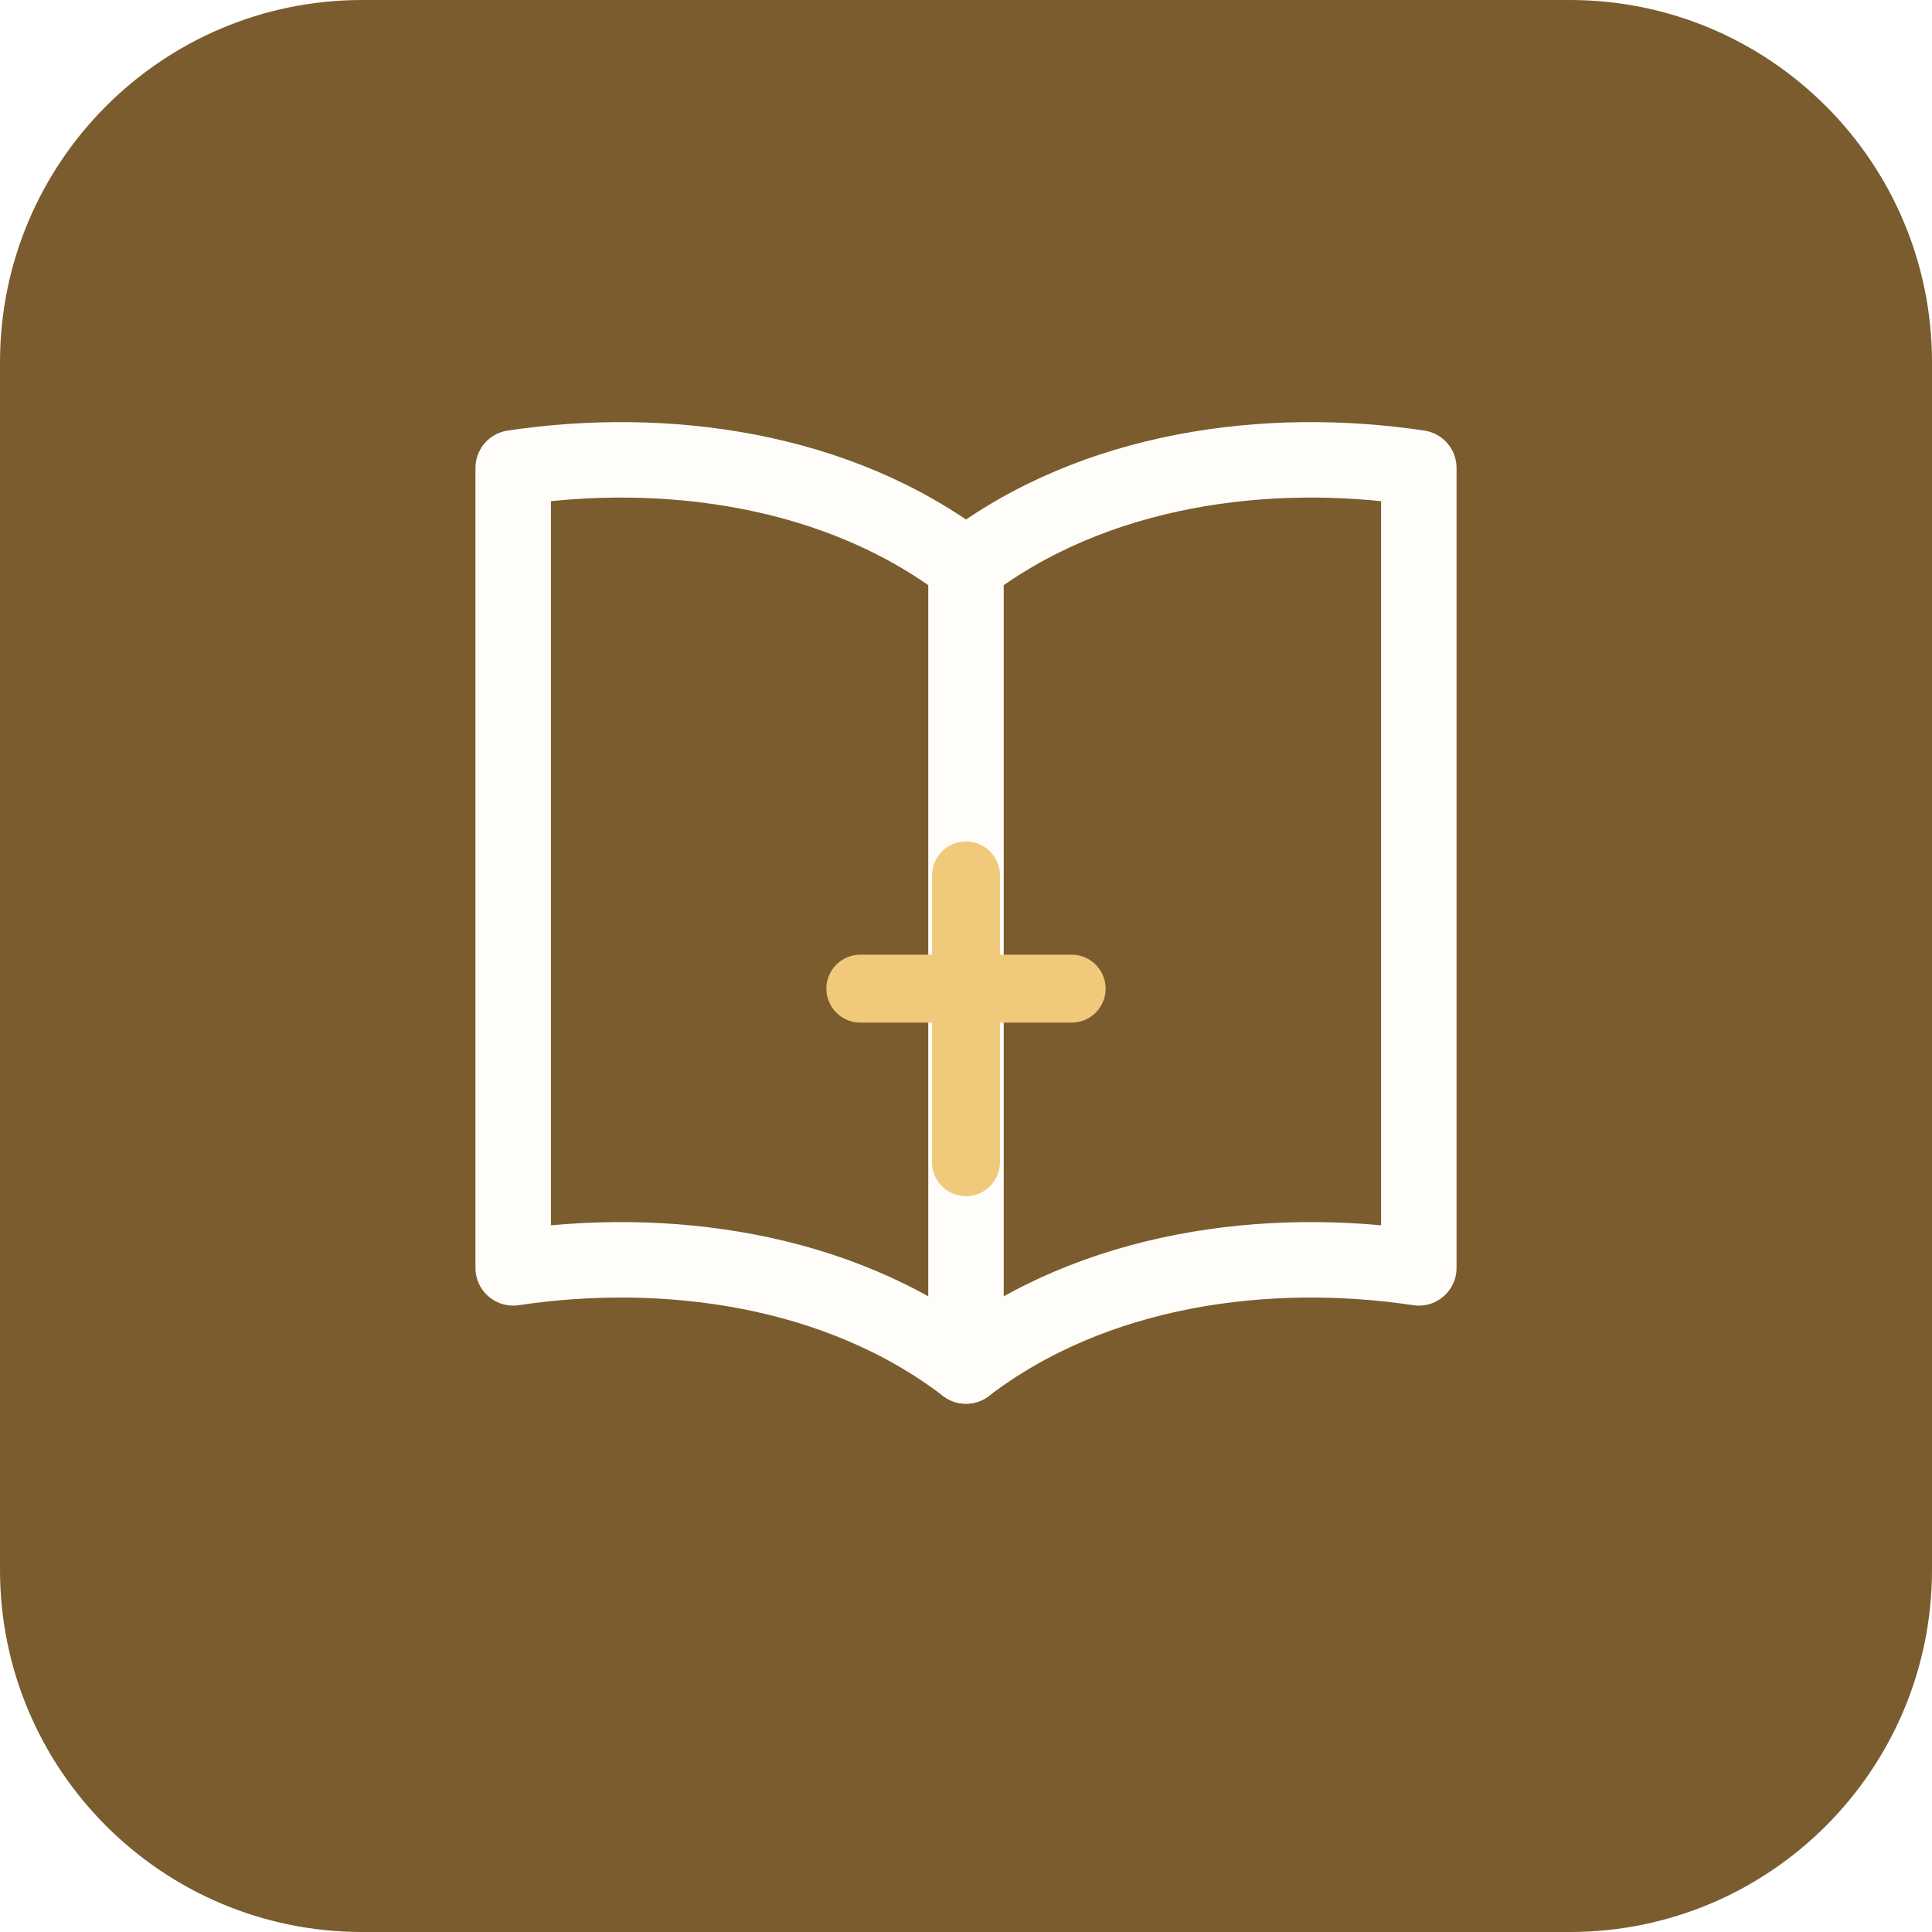
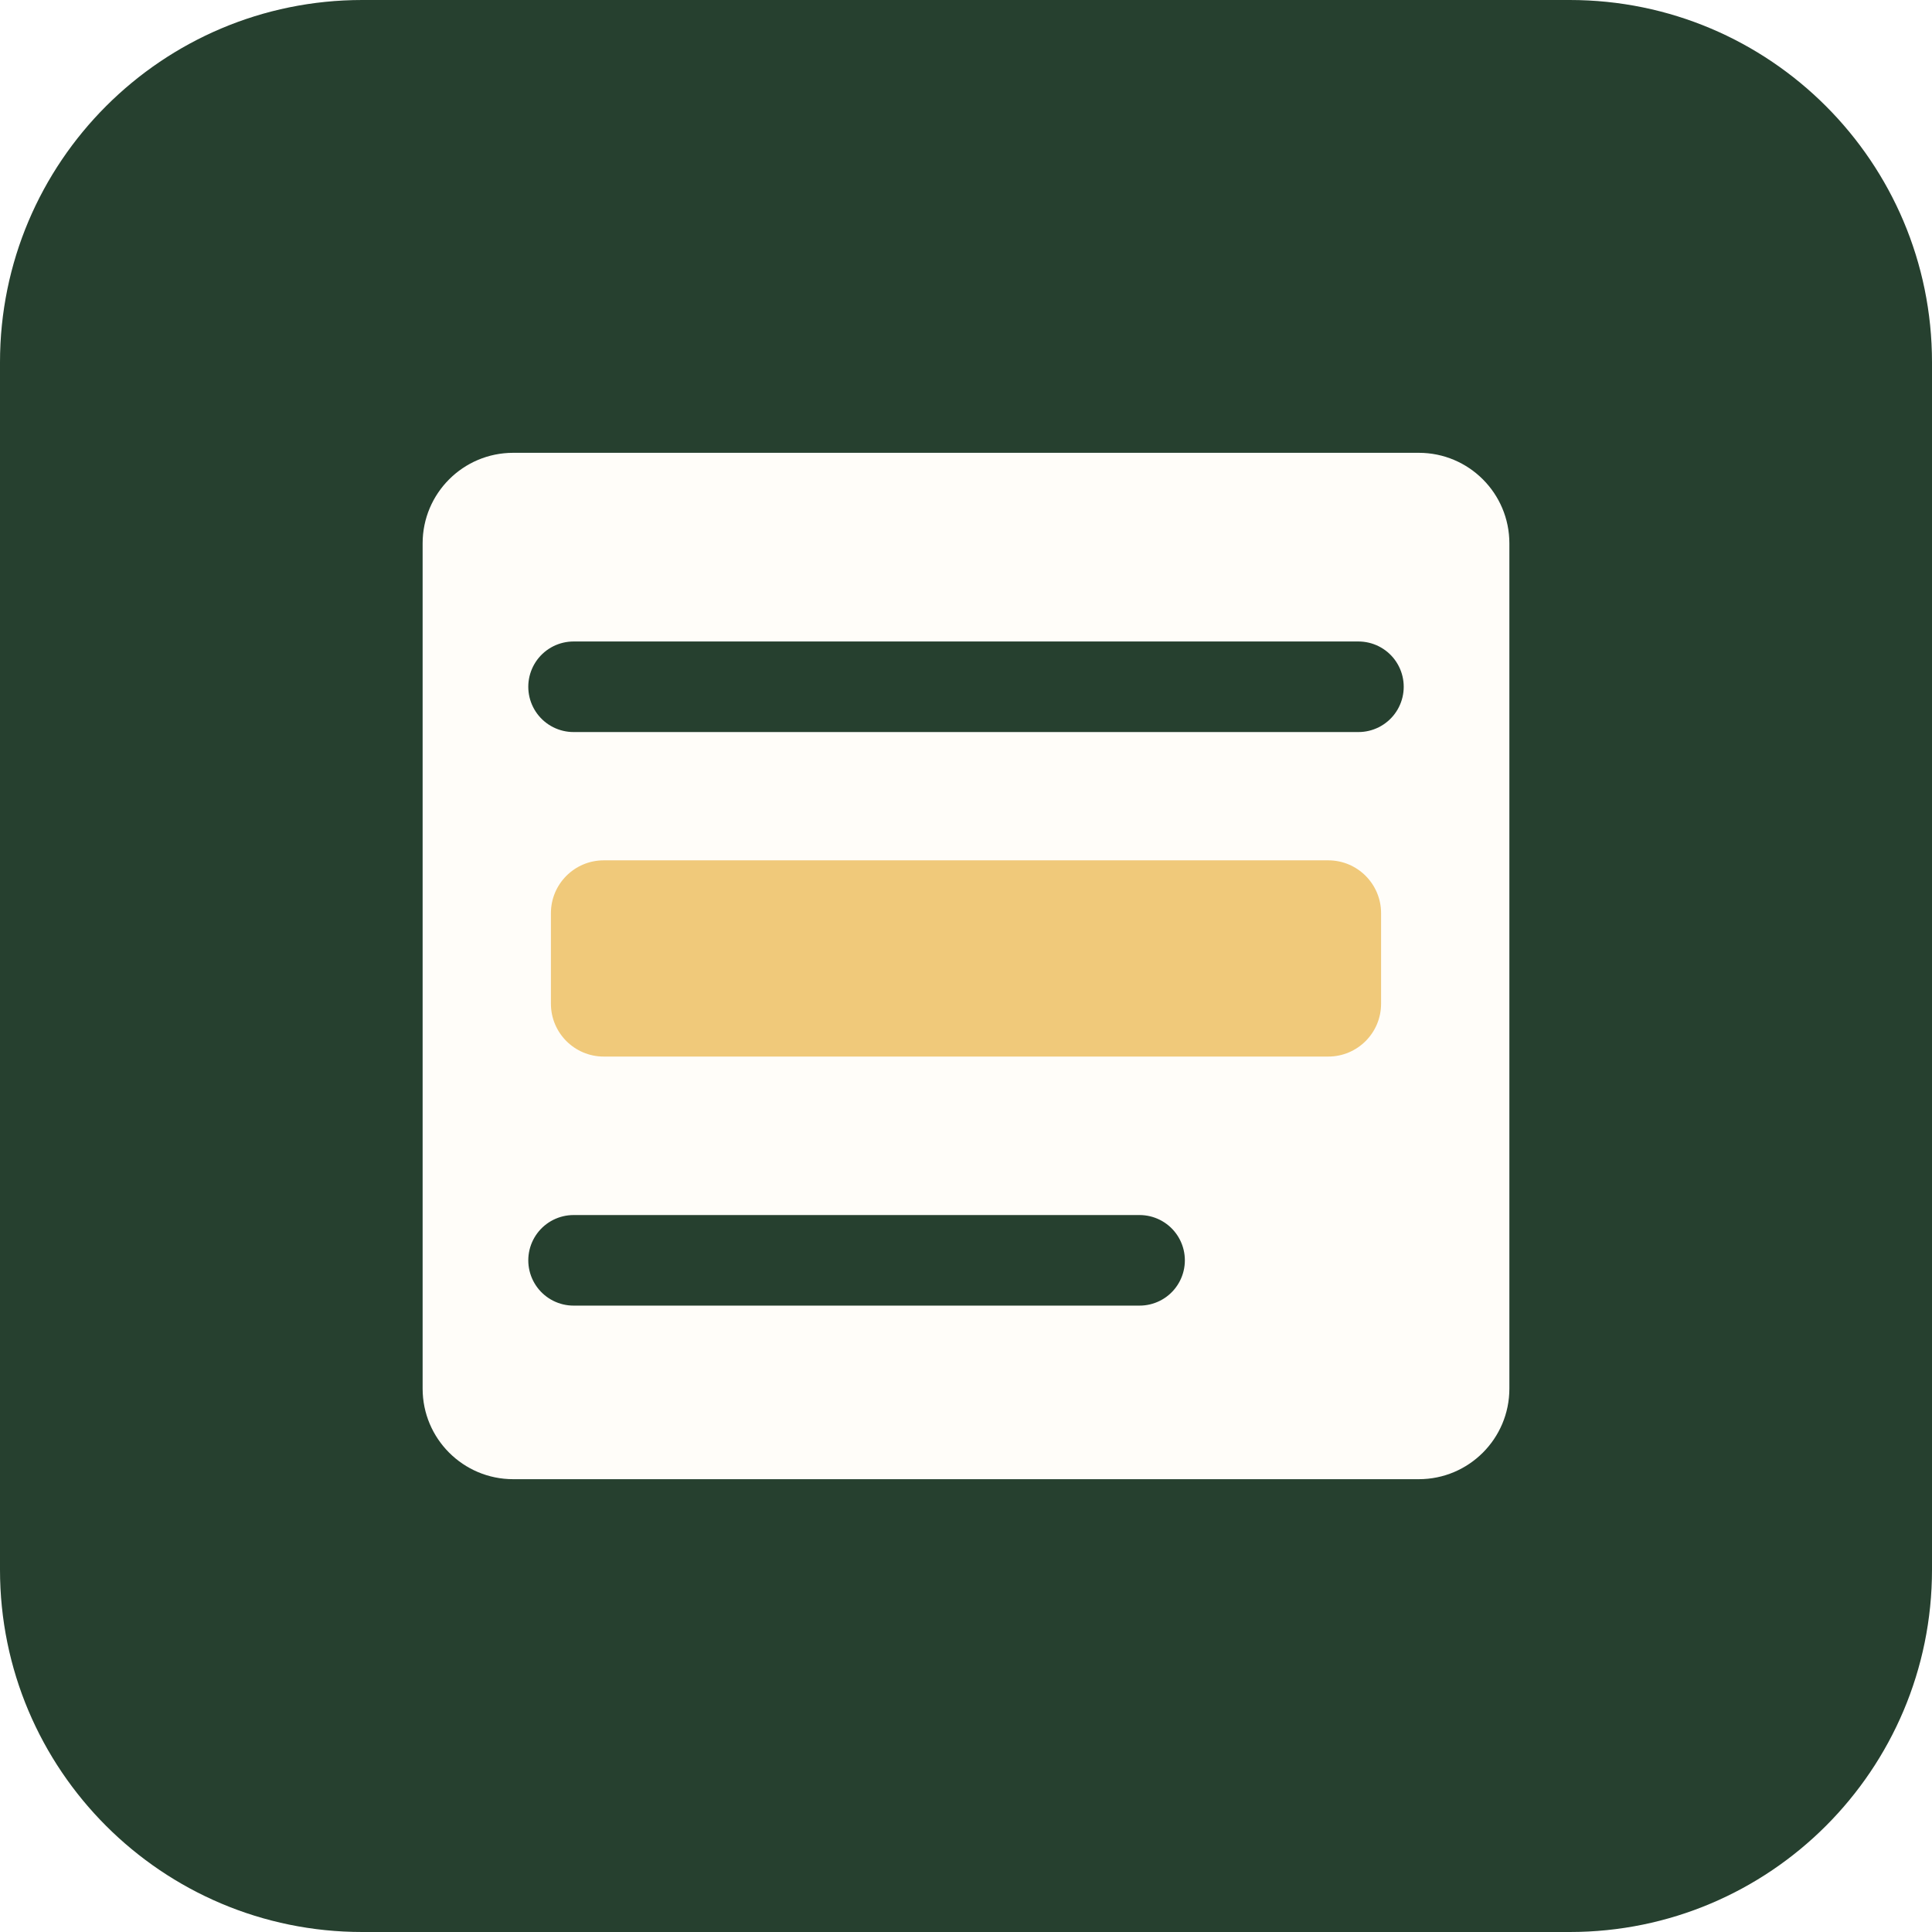
<svg xmlns="http://www.w3.org/2000/svg" viewBox="0 0 512 512" role="img" aria-label="Daily Chapter">
-   <rect width="512" height="512" rx="96" fill="#7a5c2e" />
-   <g fill="none" stroke="#fffdf9" stroke-width="20" stroke-linejoin="round" stroke-linecap="round">
-     <path d="M256 150c-34-26-80-32-120-26v212c40-6 86 0 120 26 34-26 80-32 120-26V124c-40-6-86 0-120 26z" />
-     <path d="M256 150v212" />
-   </g>
-   <path d="M256 232v76M228 262h56" stroke="#f0c97a" stroke-width="18" stroke-linecap="round" />
+   <rect width="512" height="512" rx="96" fill="#26402f" />
+   <rect x="112" y="120" width="288" height="272" rx="24" fill="#fffdf9" />
+   <rect x="146" y="228" width="220" height="52" rx="14" fill="#f0c97a" />
+   <path d="M152 182h208M152 334h150" stroke="#26402f" stroke-width="24" stroke-linecap="round" />
</svg>
